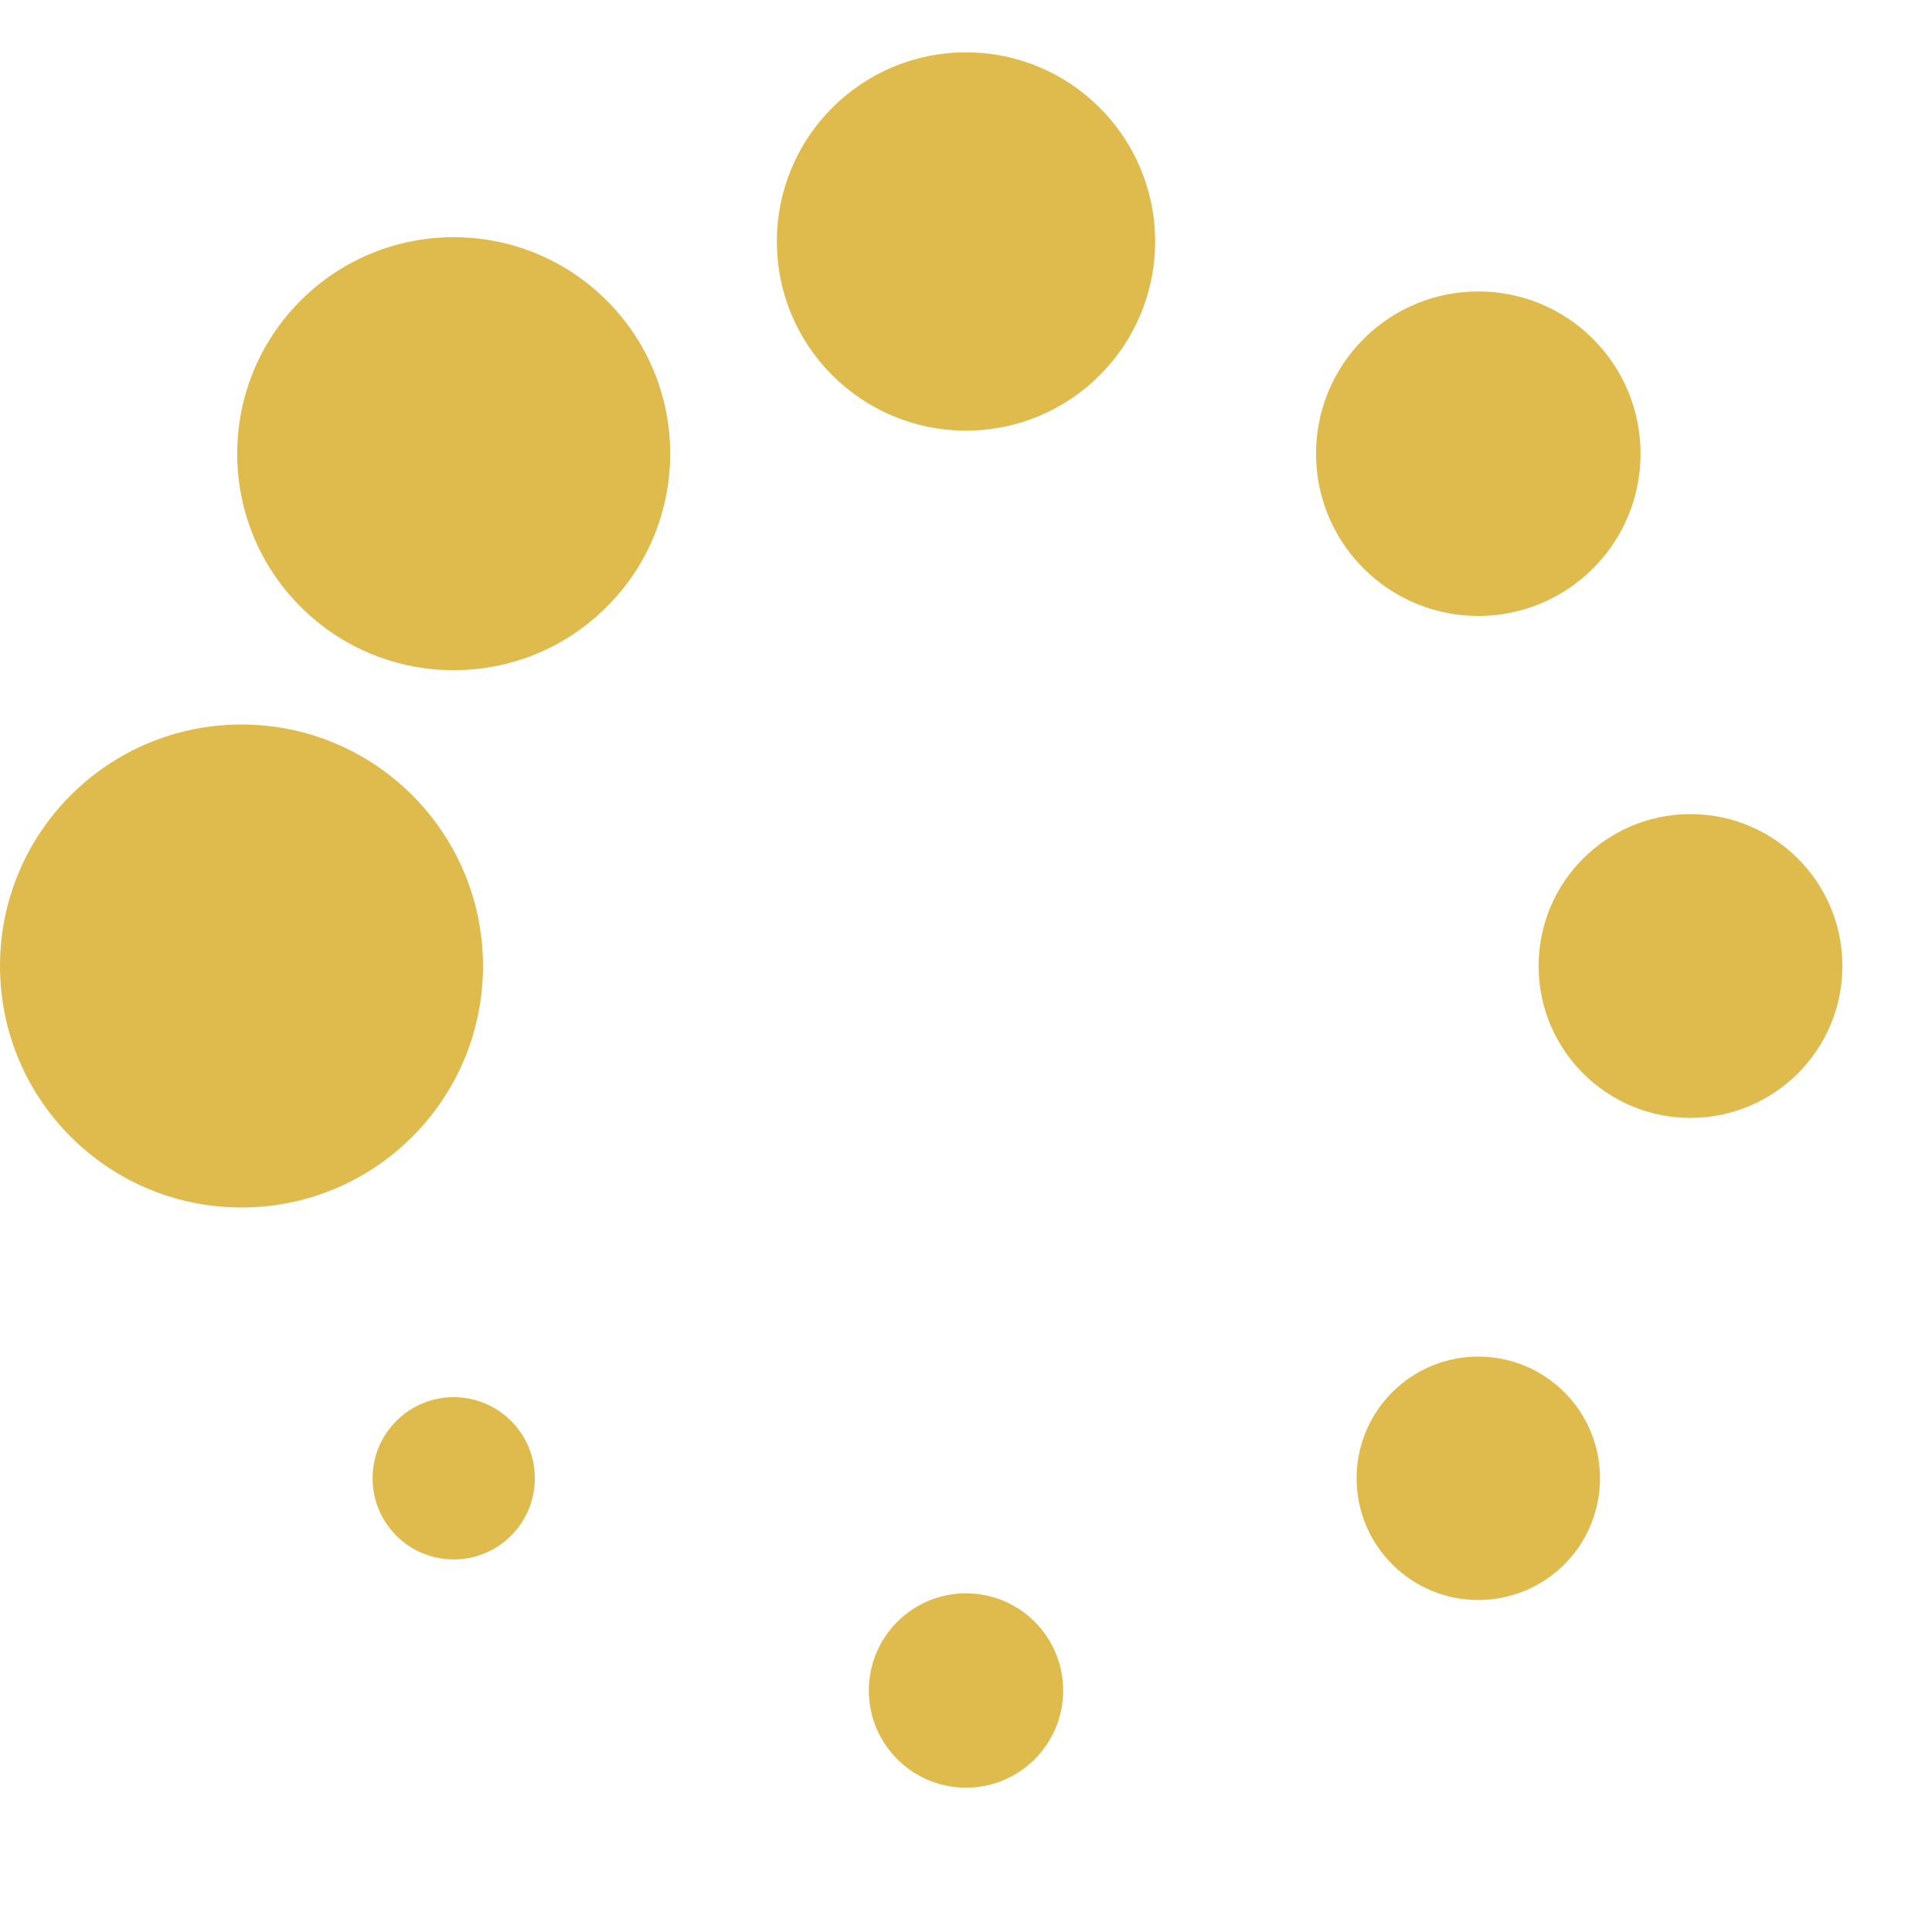
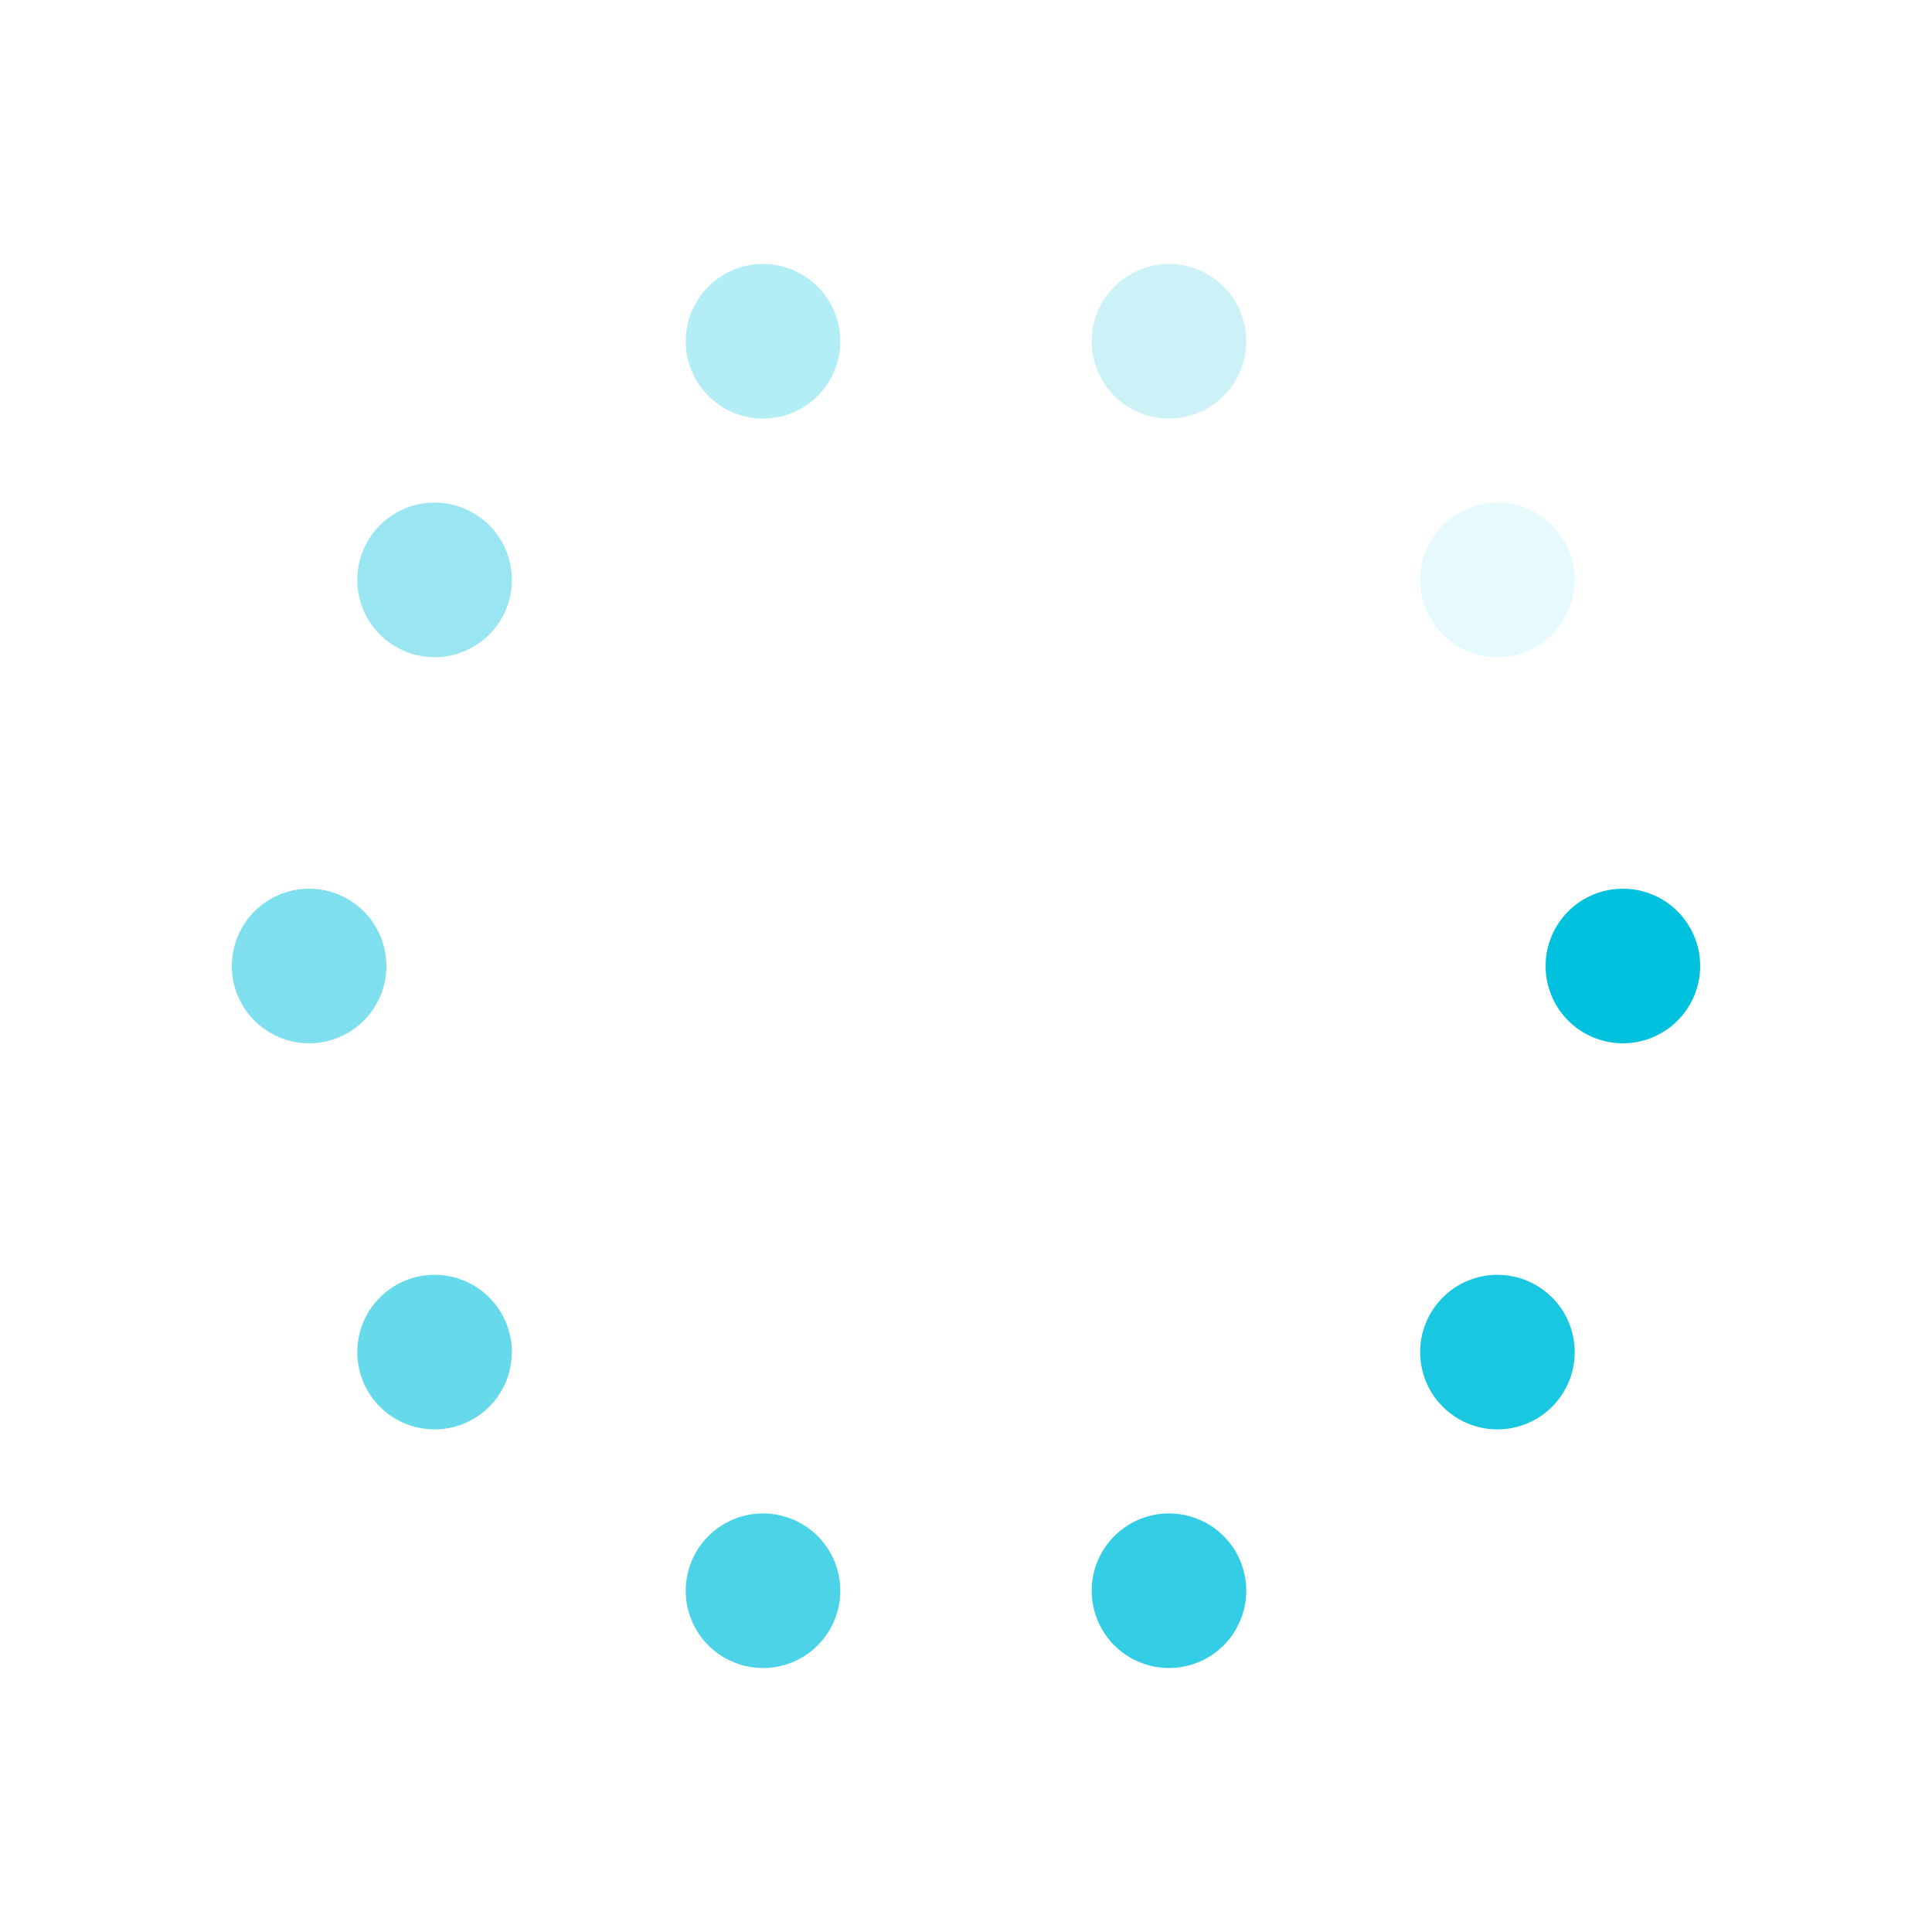
- <svg xmlns="http://www.w3.org/2000/svg" version="1.0" width="64px" height="64px" viewBox="0 0 128 128" xml:space="preserve">
-   <g>
-     <circle cx="16" cy="64" r="16" fill="#dfbb4d" fill-opacity="1" />
-     <circle cx="16" cy="64" r="14.344" fill="#dfbb4d" fill-opacity="1" transform="rotate(45 64 64)" />
-     <circle cx="16" cy="64" r="12.531" fill="#dfbb4d" fill-opacity="1" transform="rotate(90 64 64)" />
-     <circle cx="16" cy="64" r="10.75" fill="#dfbb4d" fill-opacity="1" transform="rotate(135 64 64)" />
-     <circle cx="16" cy="64" r="10.063" fill="#dfbb4d" fill-opacity="1" transform="rotate(180 64 64)" />
-     <circle cx="16" cy="64" r="8.063" fill="#dfbb4d" fill-opacity="1" transform="rotate(225 64 64)" />
-     <circle cx="16" cy="64" r="6.438" fill="#dfbb4d" fill-opacity="1" transform="rotate(270 64 64)" />
-     <circle cx="16" cy="64" r="5.375" fill="#dfbb4d" fill-opacity="1" transform="rotate(315 64 64)" />
-     <animateTransform attributeName="transform" type="rotate" values="0 64 64;315 64 64;270 64 64;225 64 64;180 64 64;135 64 64;90 64 64;45 64 64" calcMode="discrete" dur="720ms" repeatCount="indefinite" />
+ <svg xmlns="http://www.w3.org/2000/svg" style="margin: auto; background: none; display: block; shape-rendering: auto;" width="200px" height="200px" viewBox="0 0 100 100" preserveAspectRatio="xMidYMid">
+   <g transform="translate(84,50)">
+     <g transform="rotate(0)">
+       <circle cx="0" cy="0" r="4" fill="#00c1de" fill-opacity="1">
+         <animateTransform attributeName="transform" type="scale" begin="-0.9s" values="1.55 1.55;1 1" keyTimes="0;1" dur="1s" repeatCount="indefinite" />
+         <animate attributeName="fill-opacity" keyTimes="0;1" dur="1s" repeatCount="indefinite" values="1;0" begin="-0.9s" />
+       </circle>
+     </g>
+   </g>
+   <g transform="translate(77.50658,69.9847)">
+     <g transform="rotate(36)">
+       <circle cx="0" cy="0" r="4" fill="#00c1de" fill-opacity="0.9">
+         <animateTransform attributeName="transform" type="scale" begin="-0.8s" values="1.55 1.55;1 1" keyTimes="0;1" dur="1s" repeatCount="indefinite" />
+         <animate attributeName="fill-opacity" keyTimes="0;1" dur="1s" repeatCount="indefinite" values="1;0" begin="-0.8s" />
+       </circle>
+     </g>
+   </g>
+   <g transform="translate(60.50658,82.33592)">
+     <g transform="rotate(72)">
+       <circle cx="0" cy="0" r="4" fill="#00c1de" fill-opacity="0.8">
+         <animateTransform attributeName="transform" type="scale" begin="-0.7s" values="1.55 1.55;1 1" keyTimes="0;1" dur="1s" repeatCount="indefinite" />
+         <animate attributeName="fill-opacity" keyTimes="0;1" dur="1s" repeatCount="indefinite" values="1;0" begin="-0.7s" />
+       </circle>
+     </g>
+   </g>
+   <g transform="translate(39.49342,82.33592)">
+     <g transform="rotate(108)">
+       <circle cx="0" cy="0" r="4" fill="#00c1de" fill-opacity="0.7">
+         <animateTransform attributeName="transform" type="scale" begin="-0.6s" values="1.55 1.55;1 1" keyTimes="0;1" dur="1s" repeatCount="indefinite" />
+         <animate attributeName="fill-opacity" keyTimes="0;1" dur="1s" repeatCount="indefinite" values="1;0" begin="-0.6s" />
+       </circle>
+     </g>
+   </g>
+   <g transform="translate(22.49342,69.9847)">
+     <g transform="rotate(144)">
+       <circle cx="0" cy="0" r="4" fill="#00c1de" fill-opacity="0.6">
+         <animateTransform attributeName="transform" type="scale" begin="-0.5s" values="1.55 1.55;1 1" keyTimes="0;1" dur="1s" repeatCount="indefinite" />
+         <animate attributeName="fill-opacity" keyTimes="0;1" dur="1s" repeatCount="indefinite" values="1;0" begin="-0.5s" />
+       </circle>
+     </g>
+   </g>
+   <g transform="translate(16,50)">
+     <g transform="rotate(180)">
+       <circle cx="0" cy="0" r="4" fill="#00c1de" fill-opacity="0.5">
+         <animateTransform attributeName="transform" type="scale" begin="-0.4s" values="1.55 1.55;1 1" keyTimes="0;1" dur="1s" repeatCount="indefinite" />
+         <animate attributeName="fill-opacity" keyTimes="0;1" dur="1s" repeatCount="indefinite" values="1;0" begin="-0.4s" />
+       </circle>
+     </g>
+   </g>
+   <g transform="translate(22.49342,30.0153)">
+     <g transform="rotate(216)">
+       <circle cx="0" cy="0" r="4" fill="#00c1de" fill-opacity="0.4">
+         <animateTransform attributeName="transform" type="scale" begin="-0.3s" values="1.55 1.55;1 1" keyTimes="0;1" dur="1s" repeatCount="indefinite" />
+         <animate attributeName="fill-opacity" keyTimes="0;1" dur="1s" repeatCount="indefinite" values="1;0" begin="-0.3s" />
+       </circle>
+     </g>
+   </g>
+   <g transform="translate(39.49342,17.66408)">
+     <g transform="rotate(252)">
+       <circle cx="0" cy="0" r="4" fill="#00c1de" fill-opacity="0.3">
+         <animateTransform attributeName="transform" type="scale" begin="-0.2s" values="1.55 1.55;1 1" keyTimes="0;1" dur="1s" repeatCount="indefinite" />
+         <animate attributeName="fill-opacity" keyTimes="0;1" dur="1s" repeatCount="indefinite" values="1;0" begin="-0.2s" />
+       </circle>
+     </g>
+   </g>
+   <g transform="translate(60.50658,17.66408)">
+     <g transform="rotate(288)">
+       <circle cx="0" cy="0" r="4" fill="#00c1de" fill-opacity="0.2">
+         <animateTransform attributeName="transform" type="scale" begin="-0.1s" values="1.55 1.55;1 1" keyTimes="0;1" dur="1s" repeatCount="indefinite" />
+         <animate attributeName="fill-opacity" keyTimes="0;1" dur="1s" repeatCount="indefinite" values="1;0" begin="-0.1s" />
+       </circle>
+     </g>
+   </g>
+   <g transform="translate(77.50658,30.0153)">
+     <g transform="rotate(324)">
+       <circle cx="0" cy="0" r="4" fill="#00c1de" fill-opacity="0.1">
+         <animateTransform attributeName="transform" type="scale" begin="0s" values="1.55 1.55;1 1" keyTimes="0;1" dur="1s" repeatCount="indefinite" />
+         <animate attributeName="fill-opacity" keyTimes="0;1" dur="1s" repeatCount="indefinite" values="1;0" begin="0s" />
+       </circle>
+     </g>
  </g>
</svg>
